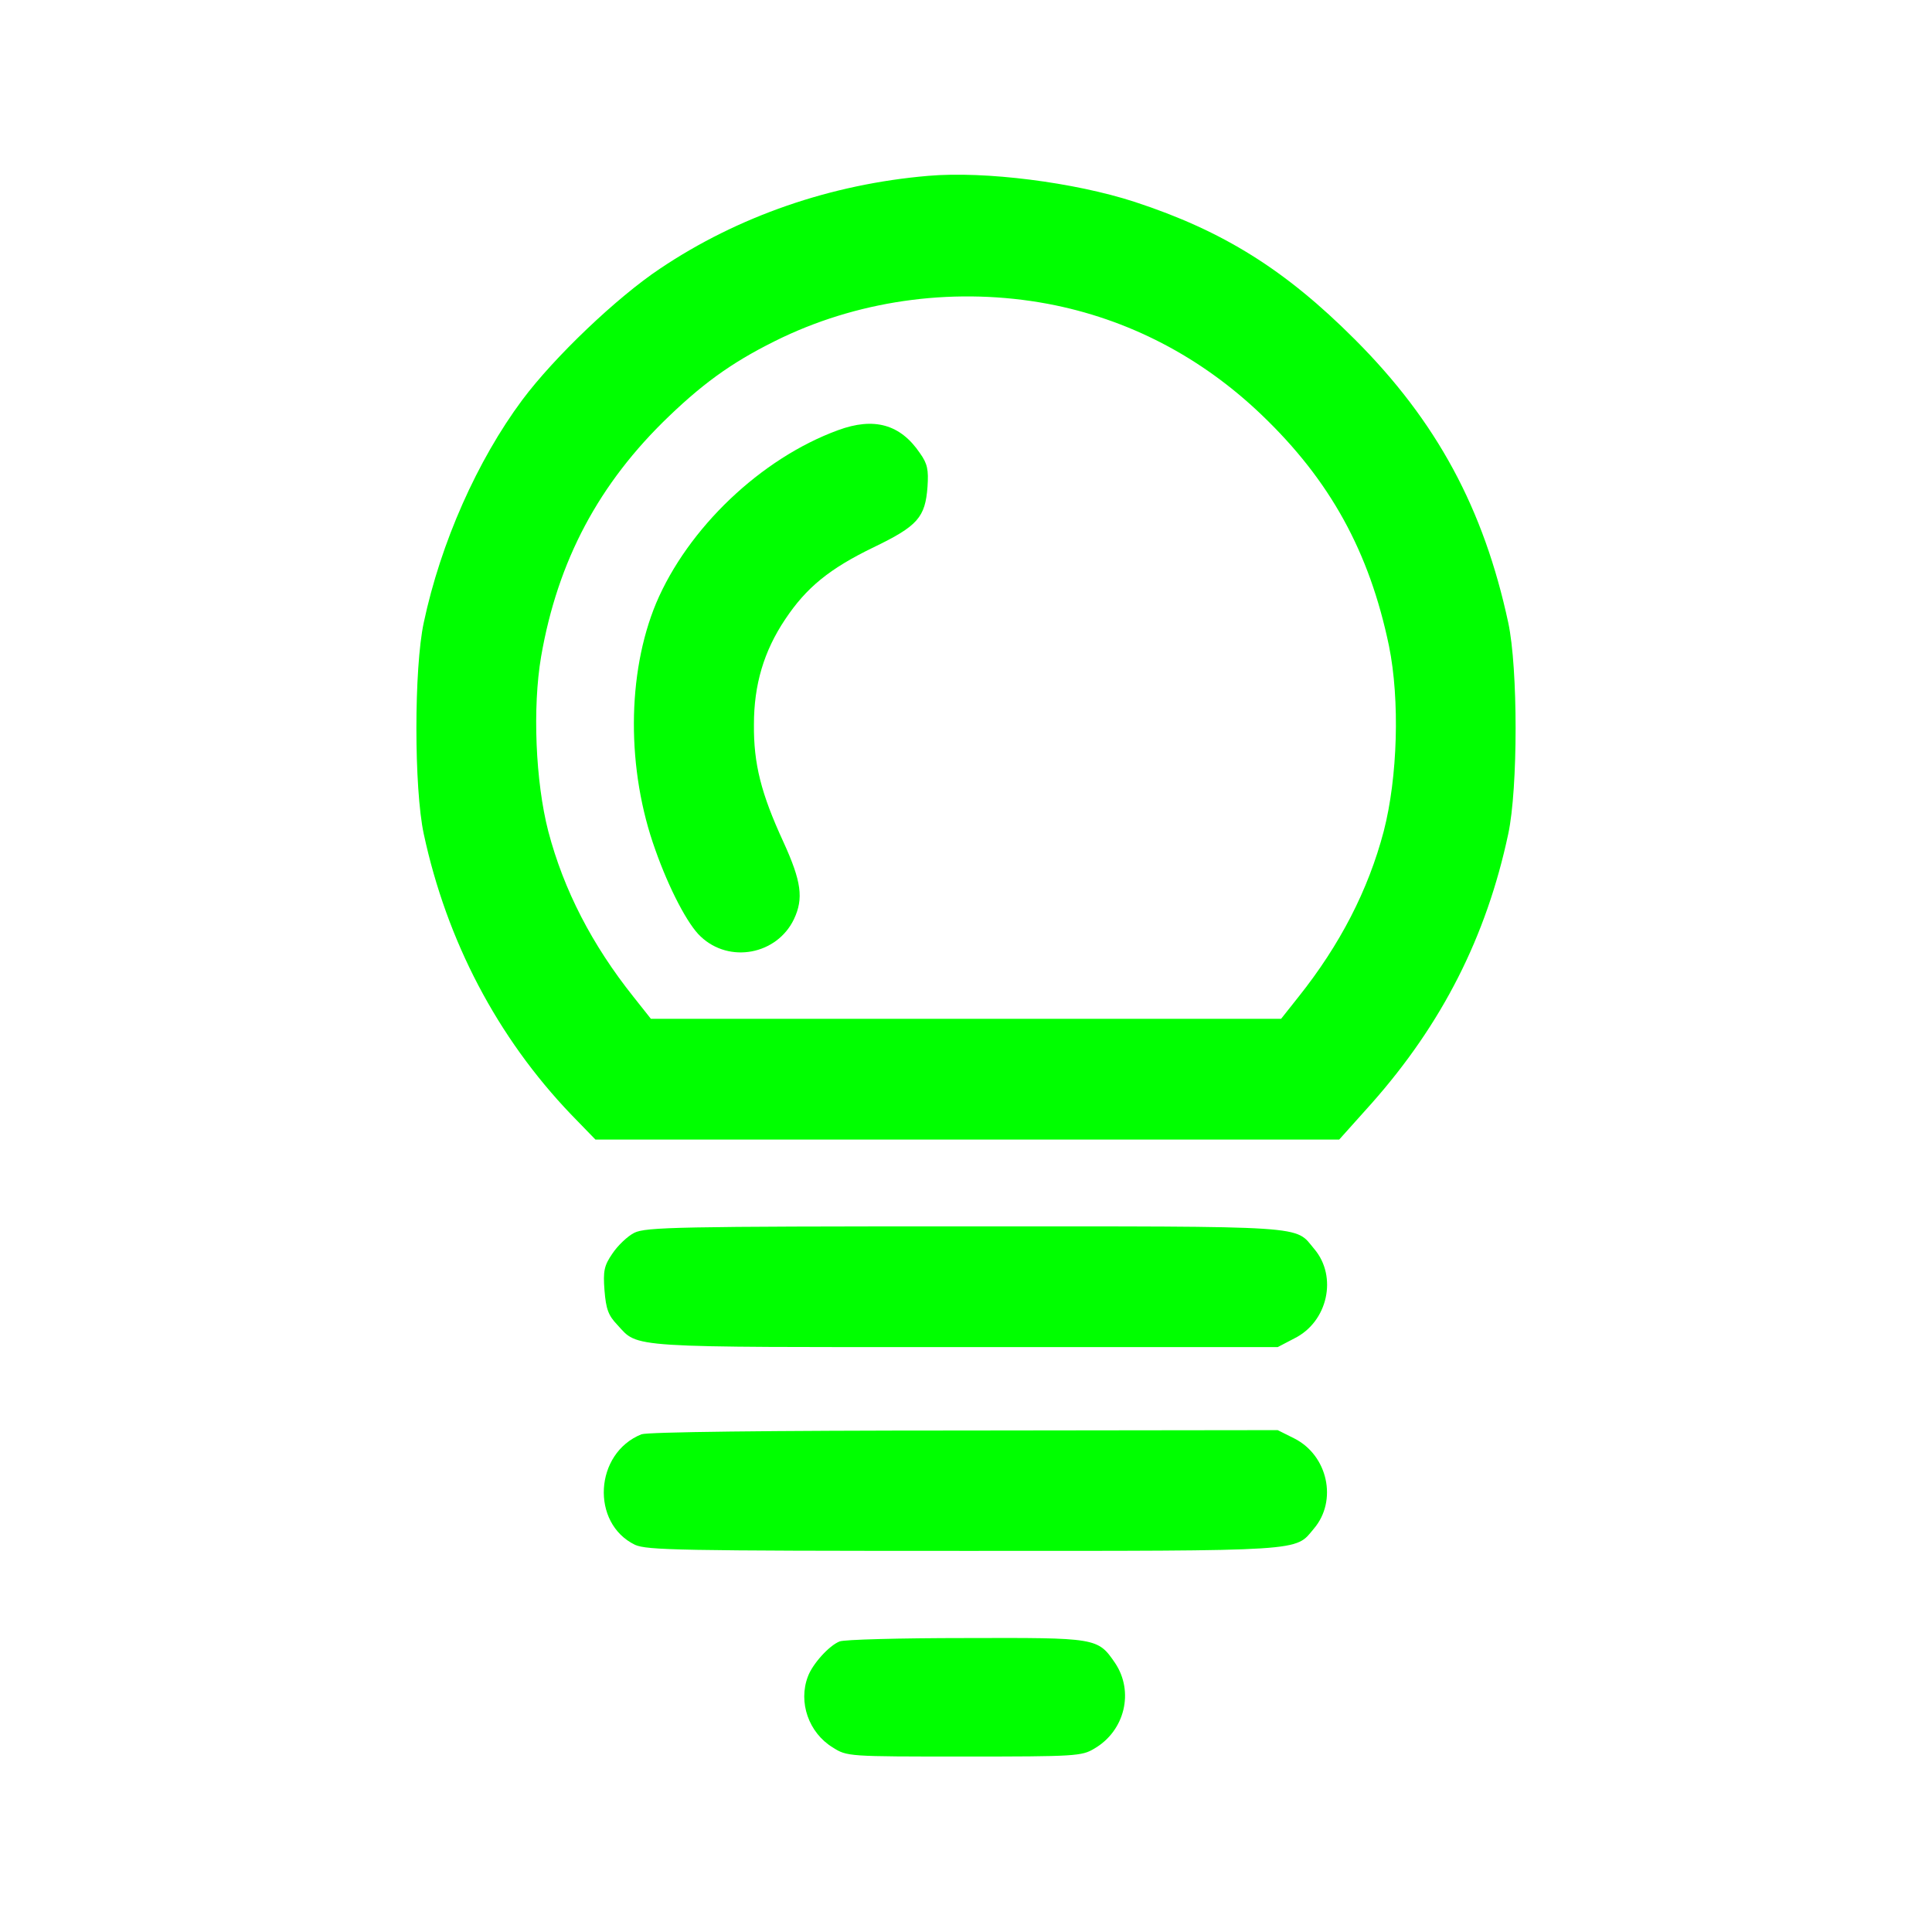
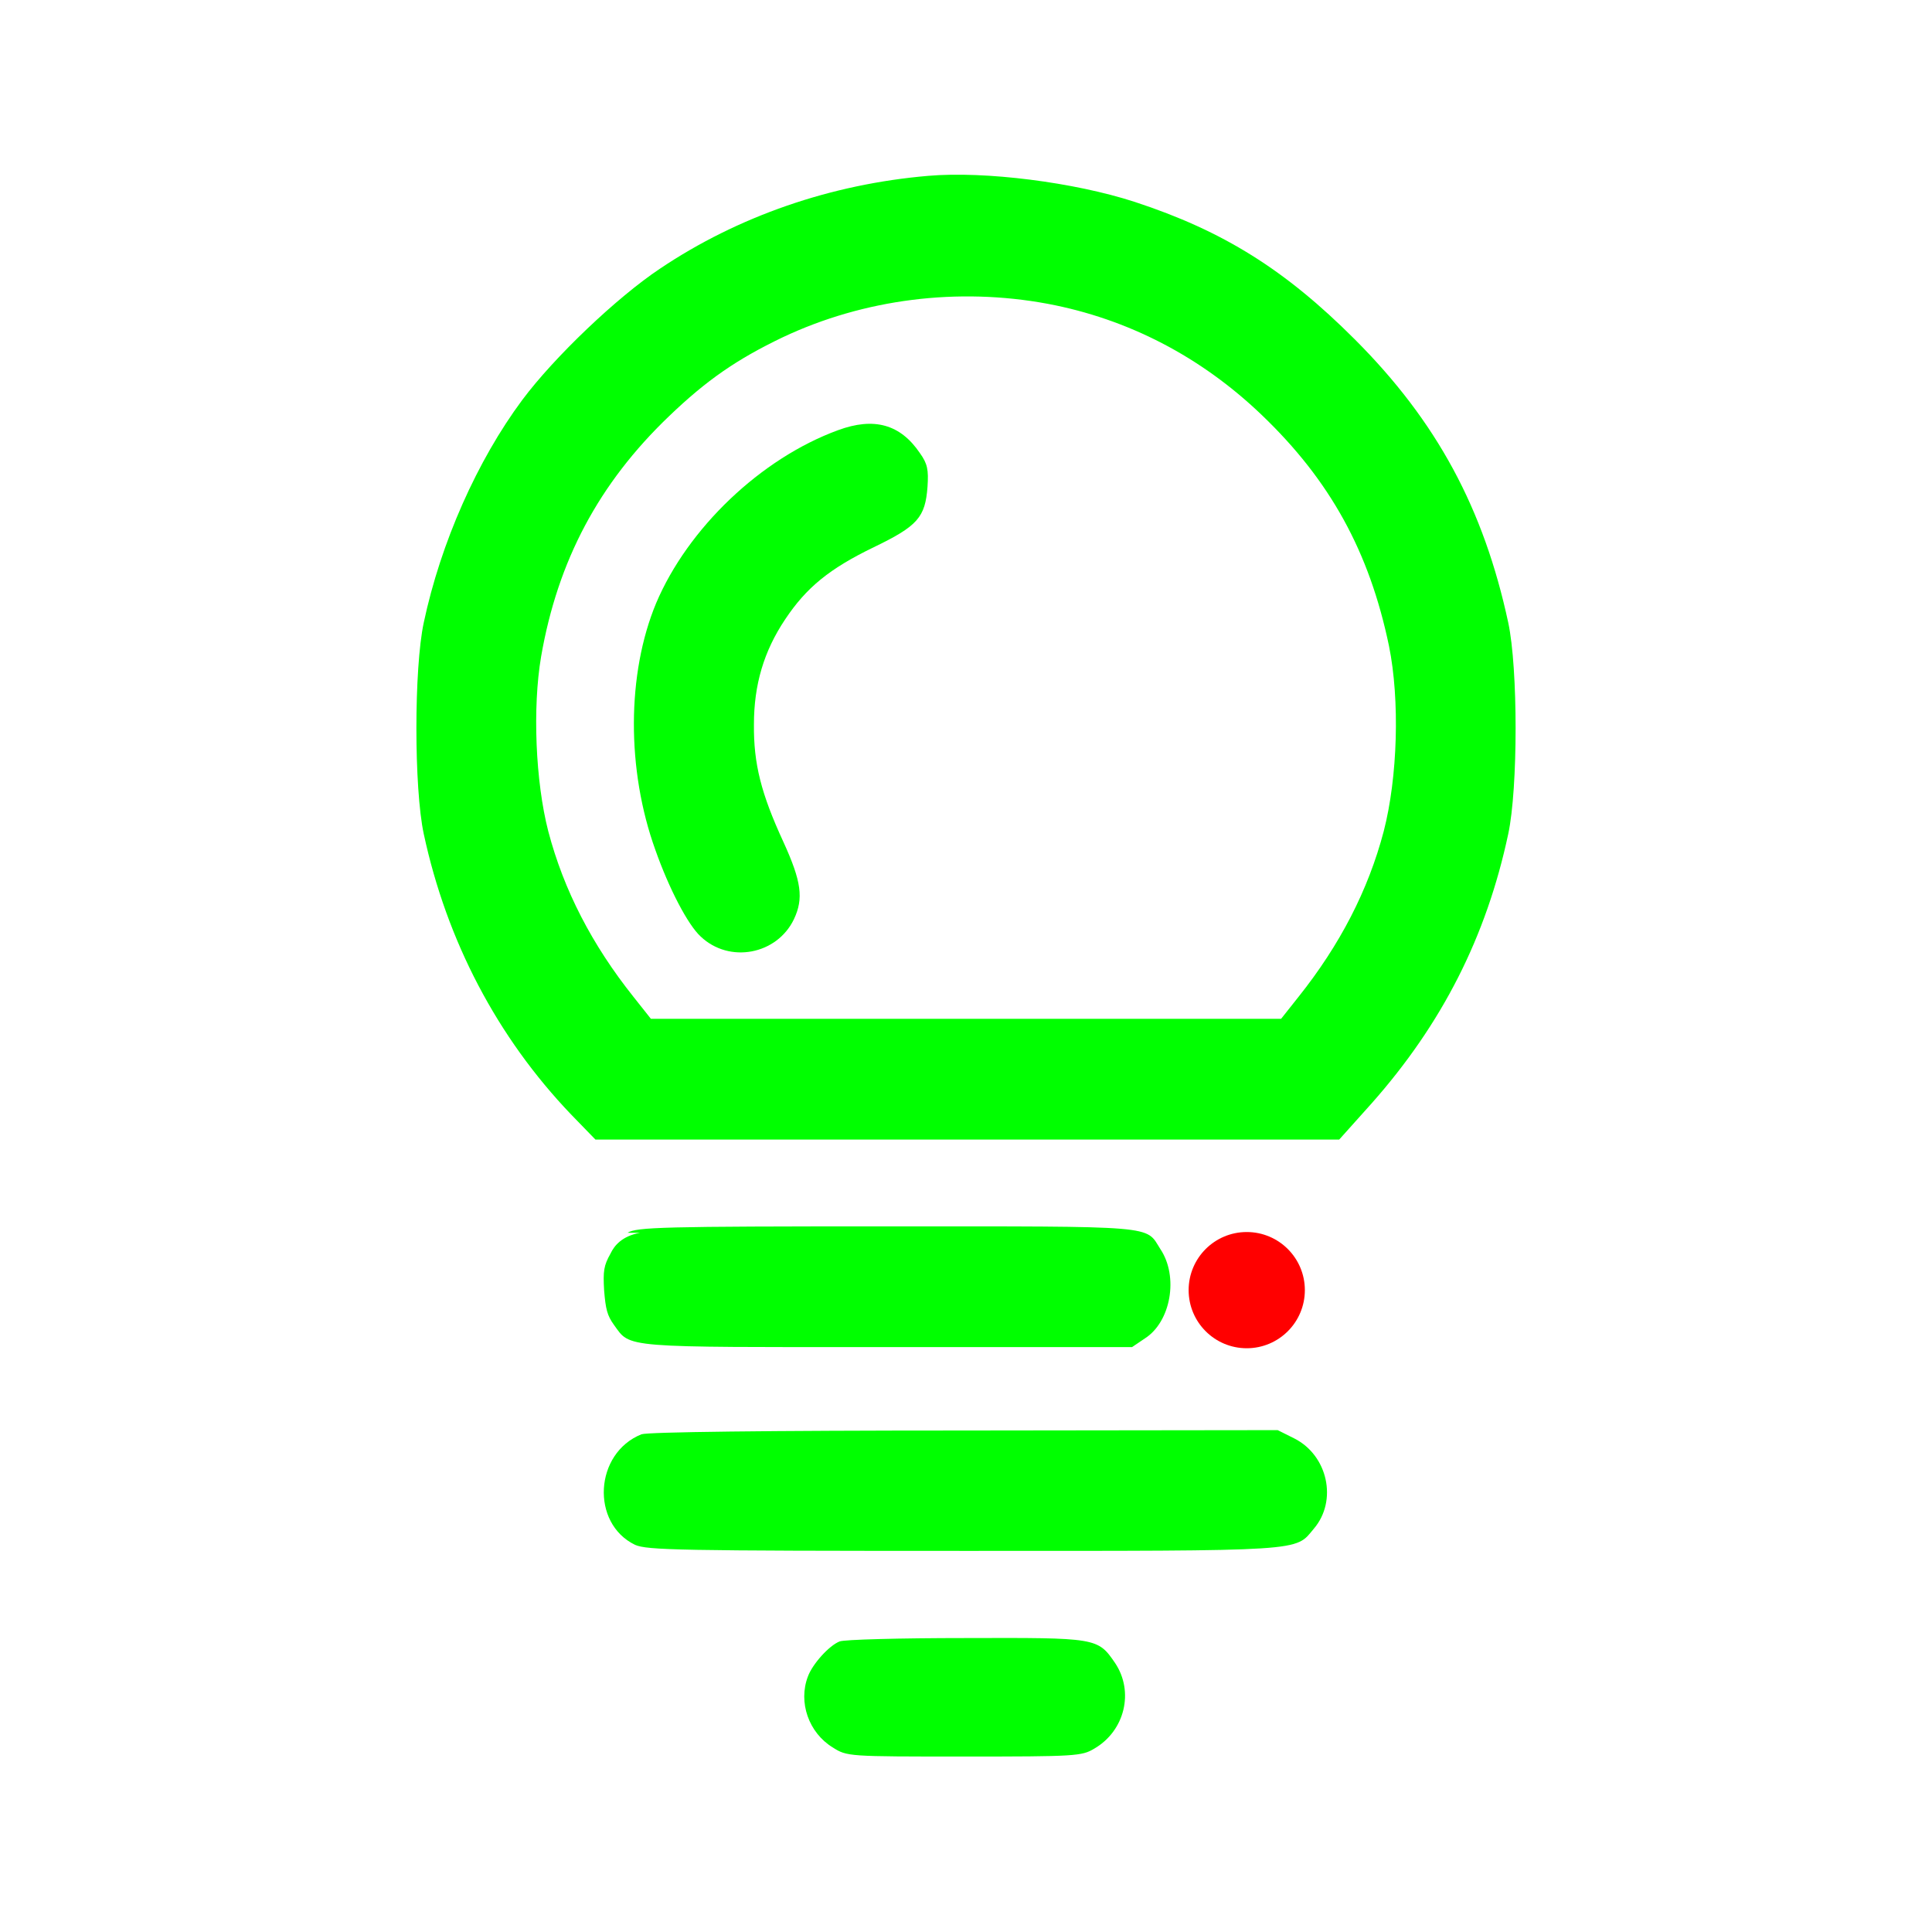
- <svg xmlns="http://www.w3.org/2000/svg" version="1.0" width="512pt" height="512pt" viewBox="0 0 512 512" preserveAspectRatio="xMidYMid meet">
-   <g transform="translate(0,512) scale(0.1,-0.1)" fill="#00FF00" stroke="none">
+ <svg xmlns="http://www.w3.org/2000/svg" version="1.0" width="512" height="512" viewBox="0 0 512 512" preserveAspectRatio="xMidYMid meet">
+   <g transform="translate(0,512) scale(0.1,-0.1)" fill="#00FF00" stroke-linecap="round">
    <path d="M2460 4654 c-258 -22 -504 -107 -711 -246 -114 -76 -280 -234 -365 -348 -119 -160 -216 -378 -261 -590 -26 -121 -26 -439 0 -560 61 -284 195 -539 390 -743 l65 -67 985 0 986 0 86 96 c186 210 304 441 362 714 26 121 26 439 0 560 -65 302 -189 533 -407 751 -184 184 -348 287 -583 364 -160 52 -397 82 -547 69z m316 -339 c213 -40 406 -140 567 -294 182 -174 286 -363 338 -613 29 -143 23 -348 -14 -491 -41 -156 -116 -301 -226 -439 l-46 -58 -835 0 -835 0 -46 58 c-110 138 -185 283 -226 439 -34 132 -42 328 -19 463 44 254 153 459 339 637 100 96 180 151 301 209 216 102 465 133 702 89z" />
    <path d="M2221 3980 c-205 -75 -398 -260 -482 -458 -78 -187 -79 -442 -2 -655 36 -102 86 -198 120 -229 76 -72 202 -48 247 46 26 55 20 100 -28 205 -59 128 -79 207 -78 311 0 105 26 194 83 279 56 84 117 134 235 191 116 56 136 79 142 160 3 45 0 61 -20 89 -52 77 -122 96 -217 61z" />
-     <path d="M1681 1853 c-18 -9 -44 -34 -58 -55 -22 -32 -25 -46 -21 -98 4 -49 10 -66 34 -91 57 -62 17 -59 922 -59 l828 0 44 23 c89 44 115 164 53 237 -53 63 -1 60 -925 60 -763 0 -846 -2 -877 -17z" />
+     <path d="M1696 1853 C 1648 1844 1628 1819 1618 1798 C 1600 1766 1598 1752 1601 1700 C 1605 1651 1609 1634 1627 1609 C 1672 1547 1642 1550 2351 1550 L 3000 1550 L 3034 1573 C 3103 1617 3124 1737 3075 1810 C 3035 1873 3075 1870 2350 1870 C 1752 1870 1688 1868 1663 1853 L 1696 1853 Z" />
    <path d="M1700 1319 c-125 -50 -135 -236 -17 -293 32 -14 116 -16 871 -16 914 0 877 -2 928 59 63 74 37 194 -52 239 l-44 22 -831 -1 c-526 0 -839 -4 -855 -10z" />
    <path d="M2225 770 c-28 -11 -72 -60 -84 -93 -26 -68 2 -149 66 -188 38 -24 40 -24 348 -24 295 0 312 1 345 21 81 47 106 151 55 227 -46 67 -48 67 -397 66 -172 0 -322 -4 -333 -9z" />
+     <ellipse fill="#FF0000" transform="matrix(1, 0, 0, -1, 0, 0)" cx="3304" cy="-1701" rx="154" ry="154" />
  </g>
</svg>
